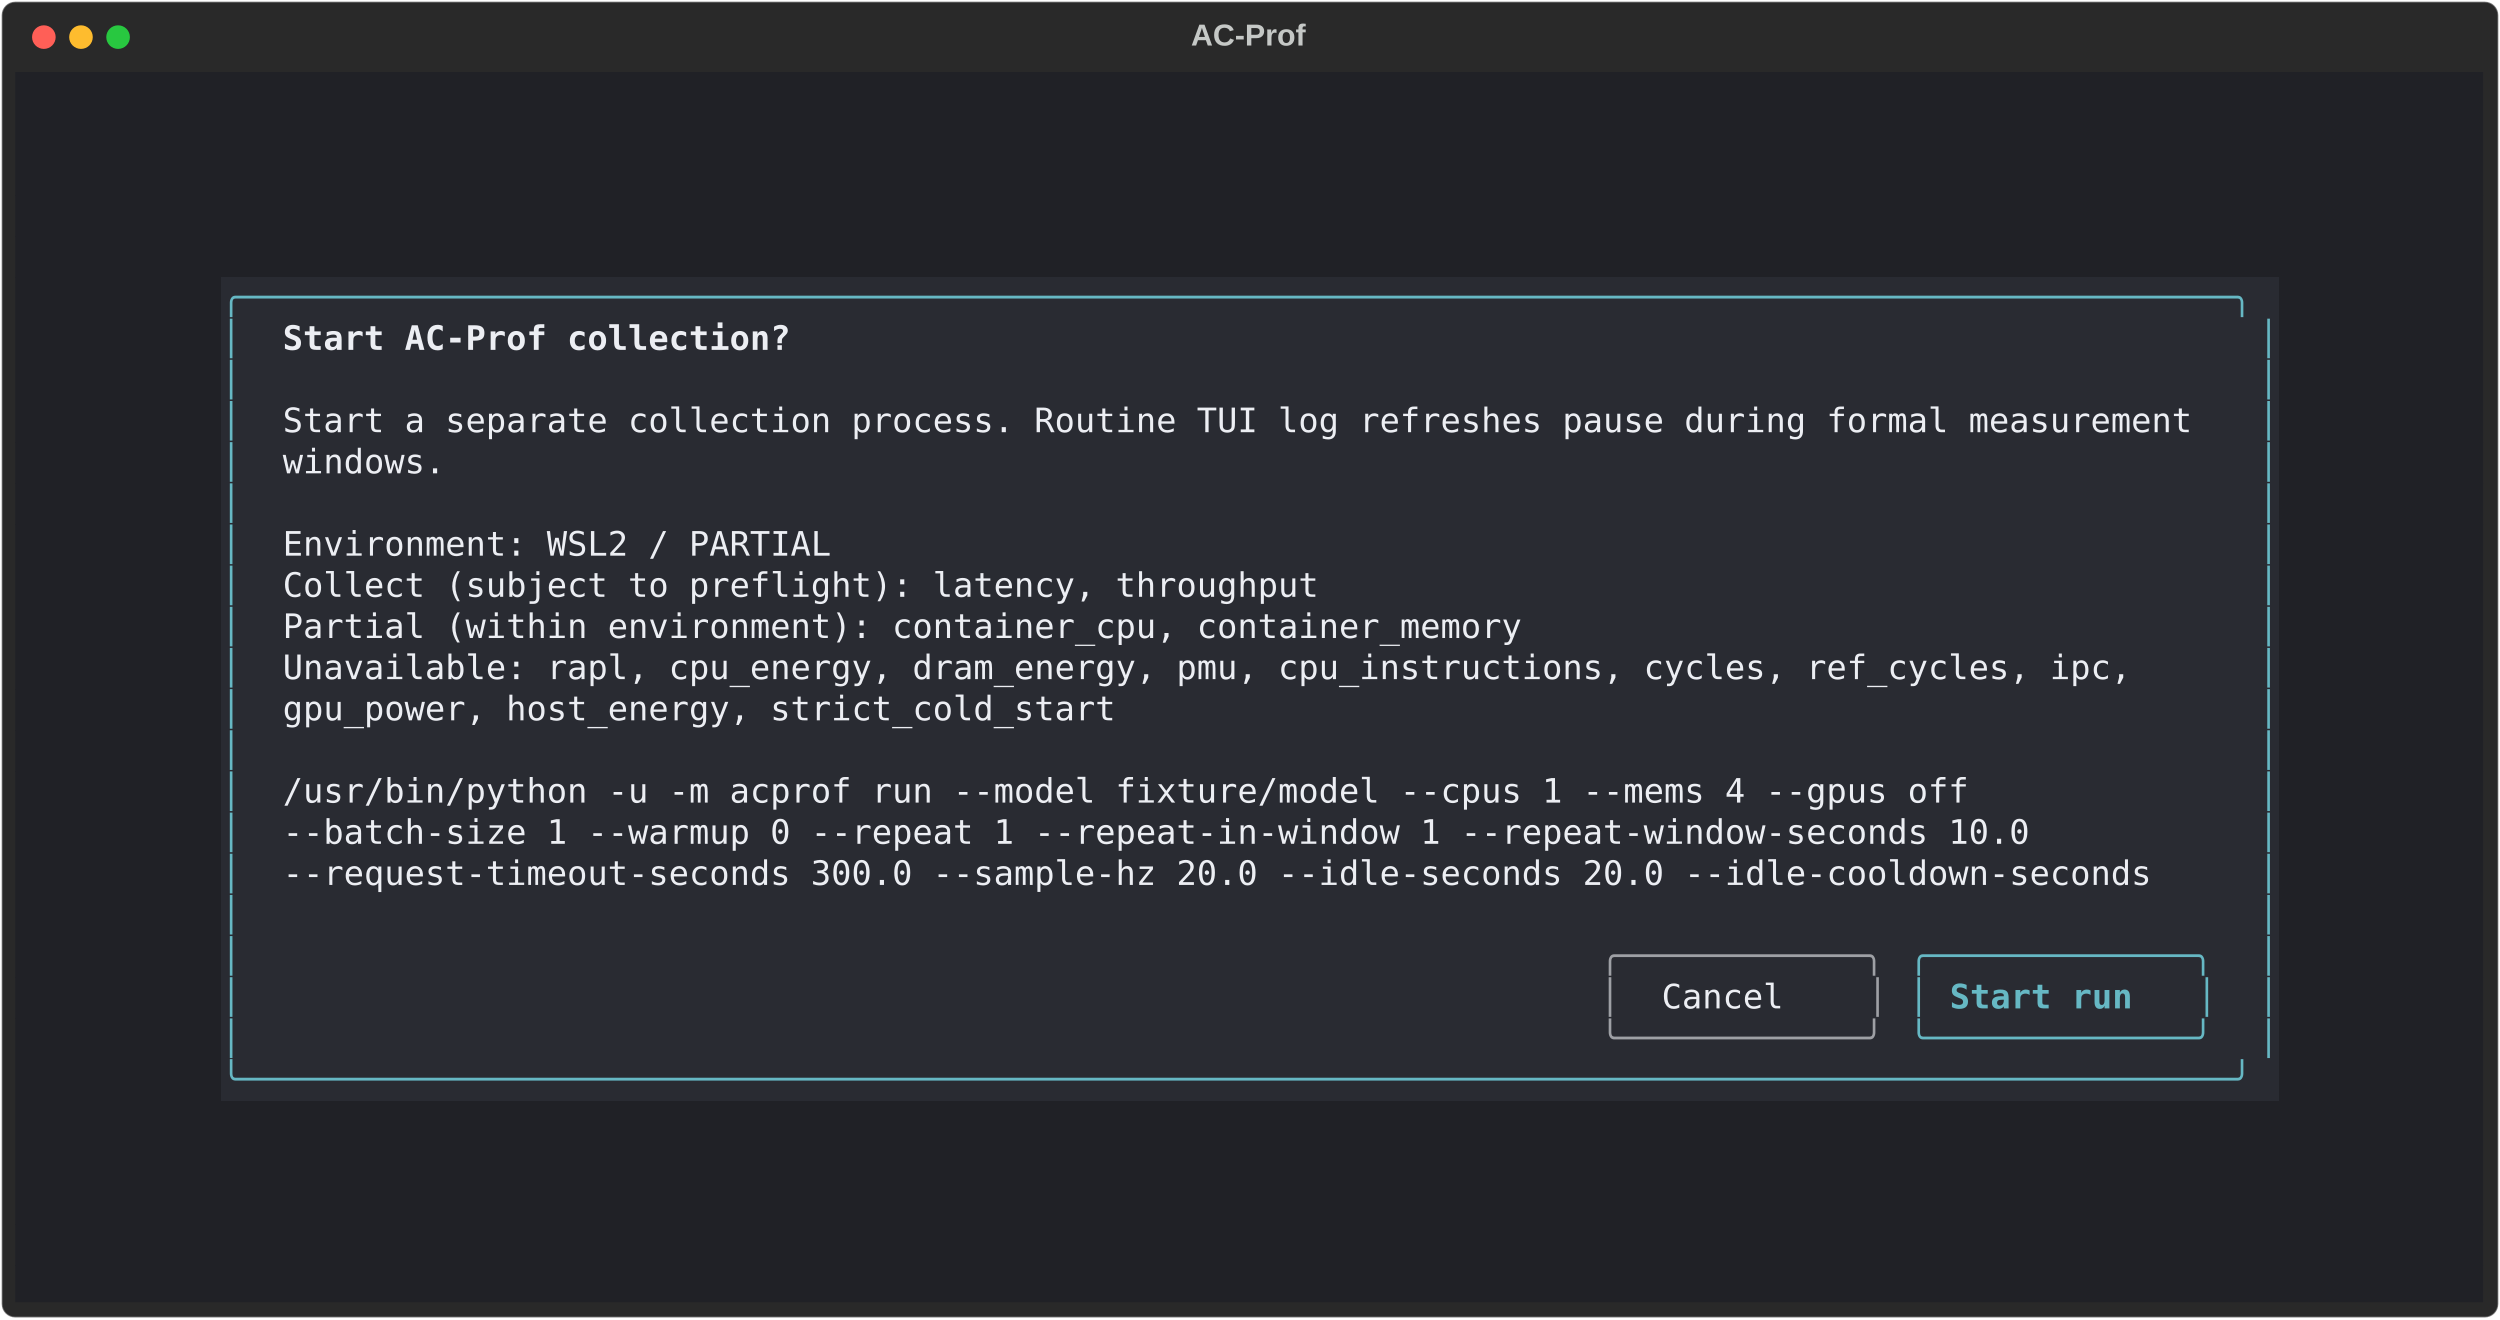
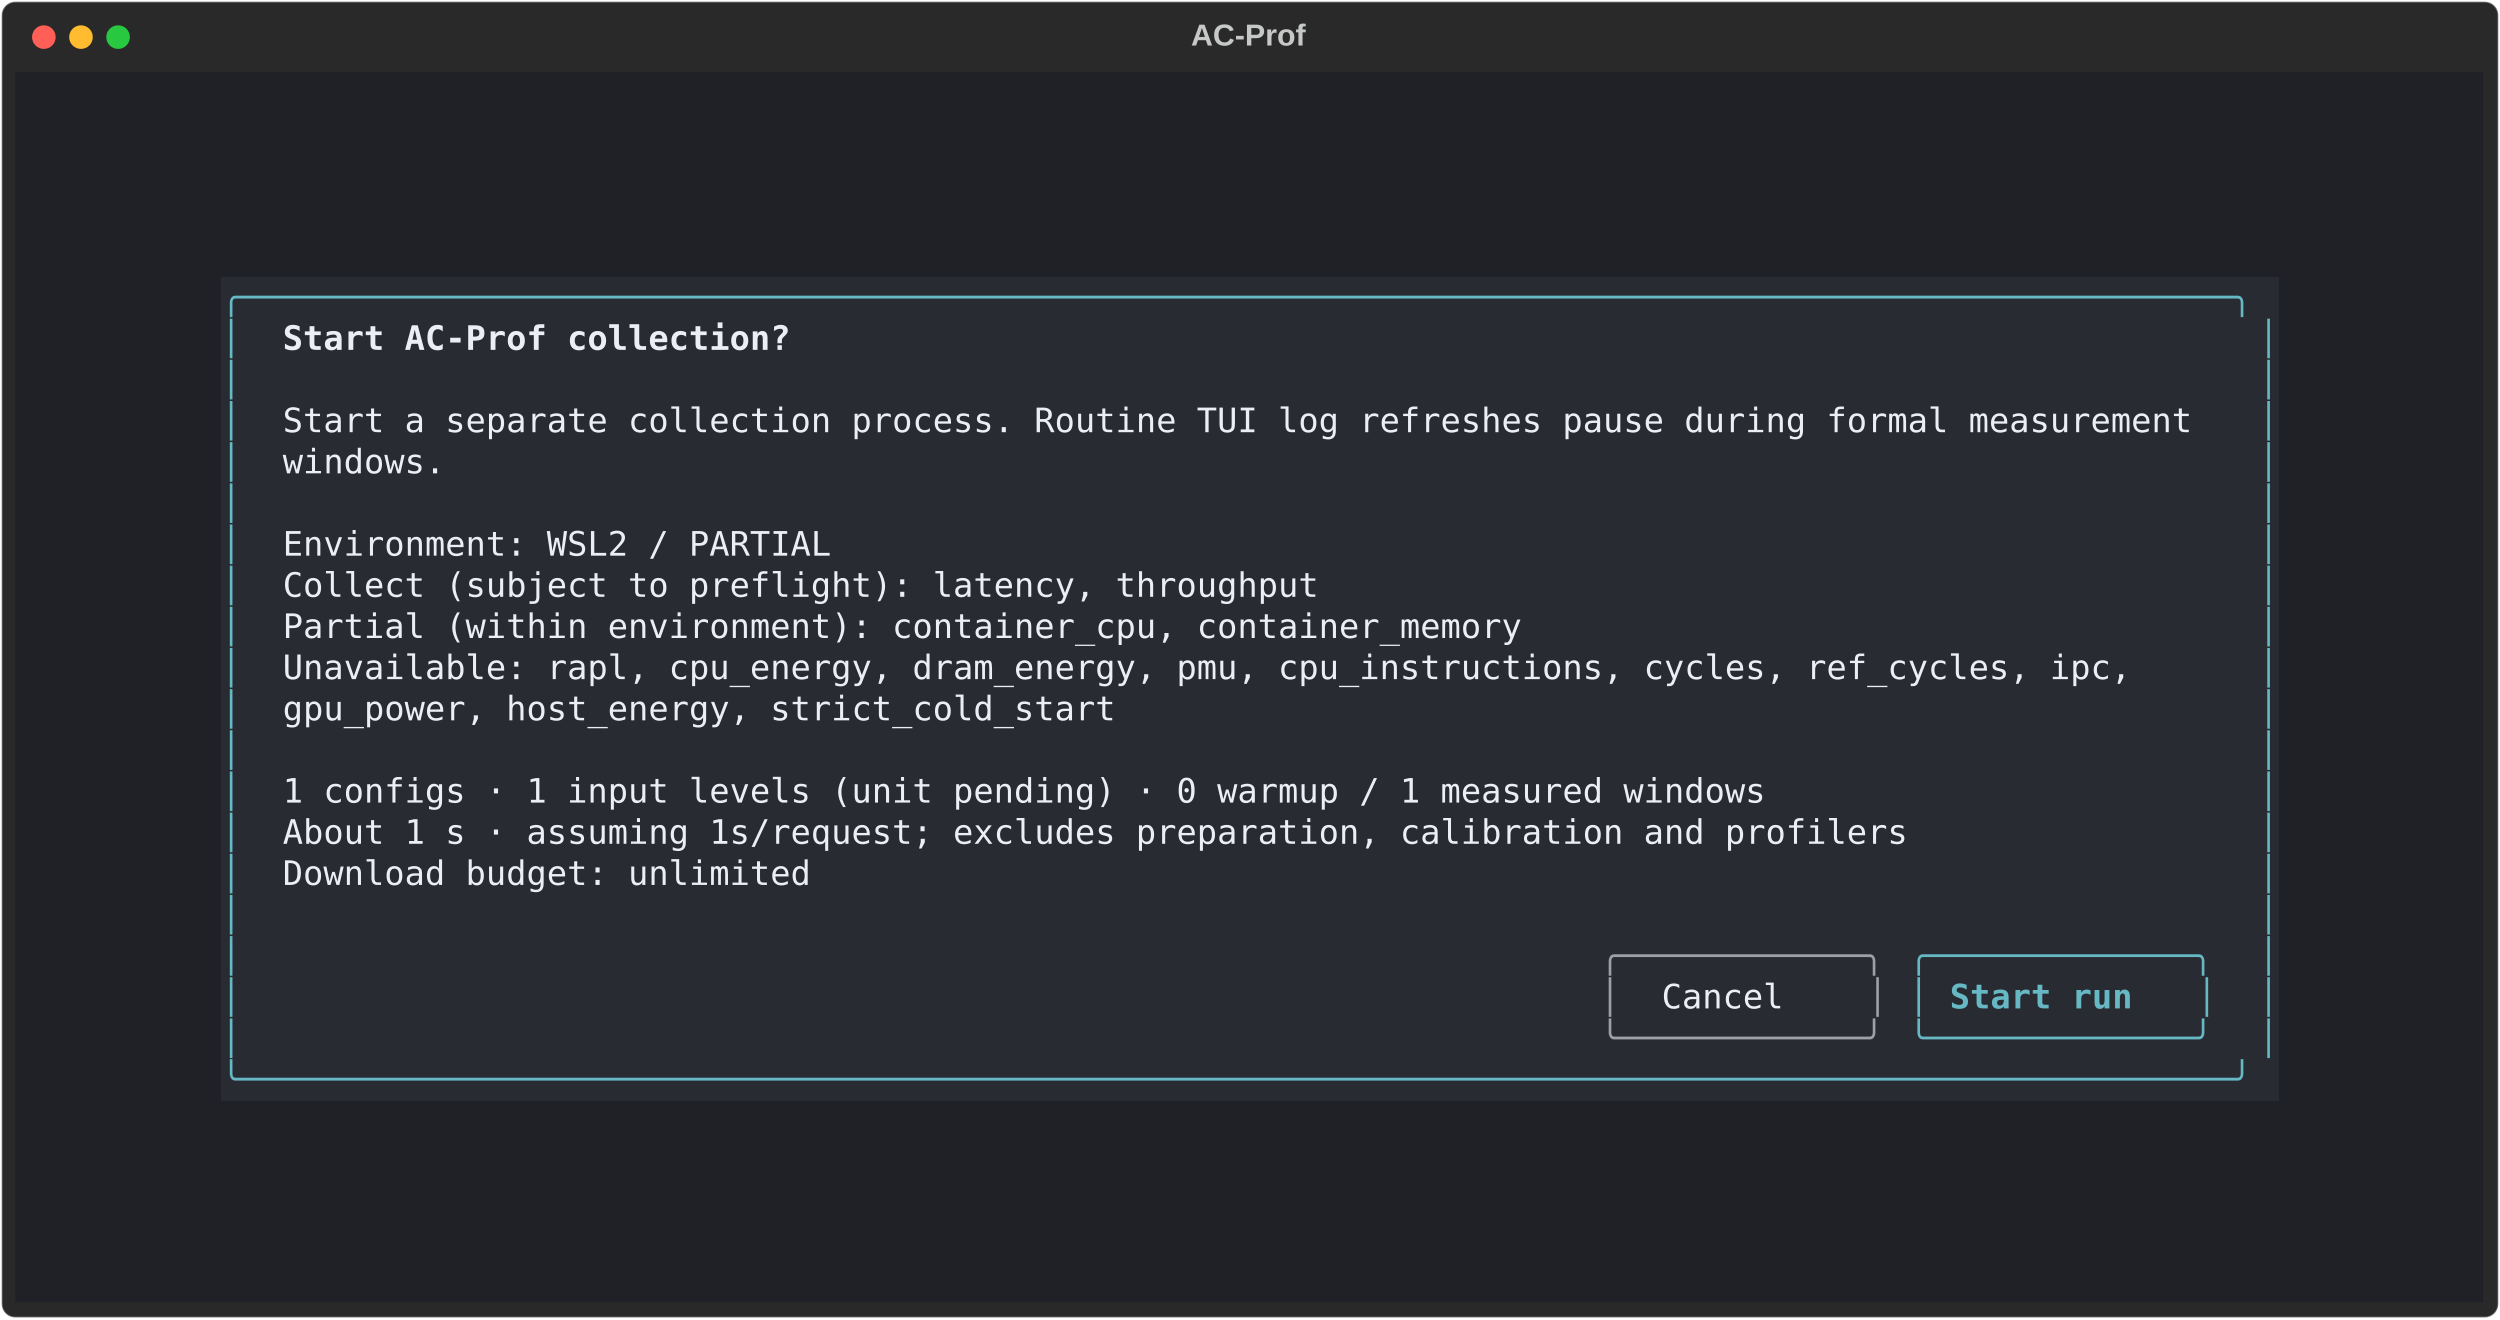
<svg xmlns="http://www.w3.org/2000/svg" class="rich-terminal" viewBox="0 0 1482 782.0">
  <style>

    @font-face {
        font-family: "Fira Code";
        src: local("FiraCode-Regular"),
                url("https://cdnjs.cloudflare.com/ajax/libs/firacode/6.2.0/woff2/FiraCode-Regular.woff2") format("woff2"),
                url("https://cdnjs.cloudflare.com/ajax/libs/firacode/6.2.0/woff/FiraCode-Regular.woff") format("woff");
        font-style: normal;
        font-weight: 400;
    }
    @font-face {
        font-family: "Fira Code";
        src: local("FiraCode-Bold"),
                url("https://cdnjs.cloudflare.com/ajax/libs/firacode/6.2.0/woff2/FiraCode-Bold.woff2") format("woff2"),
                url("https://cdnjs.cloudflare.com/ajax/libs/firacode/6.2.0/woff/FiraCode-Bold.woff") format("woff");
        font-style: bold;
        font-weight: 700;
    }

    .terminal-matrix {
        font-family: Fira Code, monospace;
        font-size: 20px;
        line-height: 24.4px;
        font-variant-east-asian: full-width;
    }

    .terminal-title {
        font-size: 18px;
        font-weight: bold;
        font-family: arial;
    }

    .terminal-r1 { fill: #c5c8c6 }
.terminal-r2 { fill: #66b8c4 }
.terminal-r3 { fill: #eceef3;font-weight: bold }
.terminal-r4 { fill: #eceef3 }
.terminal-r5 { fill: #9ea0a5 }
.terminal-r6 { fill: #66b8c4;font-weight: bold }
    </style>
  <defs>
    <clipPath id="terminal-clip-terminal">
      <rect x="0" y="0" width="1463.0" height="731.0" />
    </clipPath>
    <clipPath id="terminal-line-0">
      <rect x="0" y="1.5" width="1464" height="24.65" />
    </clipPath>
    <clipPath id="terminal-line-1">
      <rect x="0" y="25.9" width="1464" height="24.65" />
    </clipPath>
    <clipPath id="terminal-line-2">
      <rect x="0" y="50.3" width="1464" height="24.65" />
    </clipPath>
    <clipPath id="terminal-line-3">
      <rect x="0" y="74.7" width="1464" height="24.65" />
    </clipPath>
    <clipPath id="terminal-line-4">
      <rect x="0" y="99.1" width="1464" height="24.65" />
    </clipPath>
    <clipPath id="terminal-line-5">
      <rect x="0" y="123.5" width="1464" height="24.65" />
    </clipPath>
    <clipPath id="terminal-line-6">
      <rect x="0" y="147.9" width="1464" height="24.65" />
    </clipPath>
    <clipPath id="terminal-line-7">
      <rect x="0" y="172.3" width="1464" height="24.65" />
    </clipPath>
    <clipPath id="terminal-line-8">
      <rect x="0" y="196.7" width="1464" height="24.65" />
    </clipPath>
    <clipPath id="terminal-line-9">
      <rect x="0" y="221.1" width="1464" height="24.65" />
    </clipPath>
    <clipPath id="terminal-line-10">
      <rect x="0" y="245.5" width="1464" height="24.65" />
    </clipPath>
    <clipPath id="terminal-line-11">
      <rect x="0" y="269.9" width="1464" height="24.65" />
    </clipPath>
    <clipPath id="terminal-line-12">
      <rect x="0" y="294.3" width="1464" height="24.65" />
    </clipPath>
    <clipPath id="terminal-line-13">
      <rect x="0" y="318.7" width="1464" height="24.65" />
    </clipPath>
    <clipPath id="terminal-line-14">
      <rect x="0" y="343.1" width="1464" height="24.65" />
    </clipPath>
    <clipPath id="terminal-line-15">
      <rect x="0" y="367.5" width="1464" height="24.65" />
    </clipPath>
    <clipPath id="terminal-line-16">
      <rect x="0" y="391.9" width="1464" height="24.65" />
    </clipPath>
    <clipPath id="terminal-line-17">
      <rect x="0" y="416.3" width="1464" height="24.65" />
    </clipPath>
    <clipPath id="terminal-line-18">
      <rect x="0" y="440.7" width="1464" height="24.65" />
    </clipPath>
    <clipPath id="terminal-line-19">
      <rect x="0" y="465.1" width="1464" height="24.65" />
    </clipPath>
    <clipPath id="terminal-line-20">
      <rect x="0" y="489.5" width="1464" height="24.65" />
    </clipPath>
    <clipPath id="terminal-line-21">
      <rect x="0" y="513.9" width="1464" height="24.65" />
    </clipPath>
    <clipPath id="terminal-line-22">
      <rect x="0" y="538.3" width="1464" height="24.65" />
    </clipPath>
    <clipPath id="terminal-line-23">
      <rect x="0" y="562.7" width="1464" height="24.65" />
    </clipPath>
    <clipPath id="terminal-line-24">
      <rect x="0" y="587.1" width="1464" height="24.65" />
    </clipPath>
    <clipPath id="terminal-line-25">
      <rect x="0" y="611.5" width="1464" height="24.65" />
    </clipPath>
    <clipPath id="terminal-line-26">
      <rect x="0" y="635.9" width="1464" height="24.65" />
    </clipPath>
    <clipPath id="terminal-line-27">
      <rect x="0" y="660.3" width="1464" height="24.65" />
    </clipPath>
    <clipPath id="terminal-line-28">
      <rect x="0" y="684.7" width="1464" height="24.65" />
    </clipPath>
  </defs>
  <rect fill="#292929" stroke="rgba(255,255,255,0.35)" stroke-width="1" x="1" y="1" width="1480" height="780" rx="8" />
  <text class="terminal-title" fill="#c5c8c6" text-anchor="middle" x="740" y="27">AC-Prof</text>
  <g transform="translate(26,22)">
    <circle cx="0" cy="0" r="7" fill="#ff5f57" />
    <circle cx="22" cy="0" r="7" fill="#febc2e" />
    <circle cx="44" cy="0" r="7" fill="#28c840" />
  </g>
  <g transform="translate(9, 41)" clip-path="url(#terminal-clip-terminal)">
    <rect fill="#202126" x="0" y="1.5" width="1464" height="24.65" shape-rendering="crispEdges" />
    <rect fill="#202126" x="0" y="25.9" width="1464" height="24.65" shape-rendering="crispEdges" />
    <rect fill="#202126" x="0" y="50.3" width="1464" height="24.65" shape-rendering="crispEdges" />
    <rect fill="#202126" x="0" y="74.7" width="1464" height="24.65" shape-rendering="crispEdges" />
    <rect fill="#202126" x="0" y="99.1" width="1464" height="24.65" shape-rendering="crispEdges" />
    <rect fill="#202126" x="0" y="123.5" width="122" height="24.65" shape-rendering="crispEdges" />
    <rect fill="#292b32" x="122" y="123.5" width="1220" height="24.65" shape-rendering="crispEdges" />
    <rect fill="#202126" x="1342" y="123.5" width="122" height="24.65" shape-rendering="crispEdges" />
    <rect fill="#202126" x="0" y="147.9" width="122" height="24.65" shape-rendering="crispEdges" />
    <rect fill="#292b32" x="122" y="147.9" width="12.2" height="24.65" shape-rendering="crispEdges" />
    <rect fill="#292b32" x="134.2" y="147.9" width="24.4" height="24.65" shape-rendering="crispEdges" />
    <rect fill="#292b32" x="158.6" y="147.9" width="305" height="24.65" shape-rendering="crispEdges" />
    <rect fill="#292b32" x="463.6" y="147.9" width="866.2" height="24.65" shape-rendering="crispEdges" />
    <rect fill="#292b32" x="1329.8" y="147.9" width="12.2" height="24.65" shape-rendering="crispEdges" />
    <rect fill="#202126" x="1342" y="147.9" width="122" height="24.65" shape-rendering="crispEdges" />
    <rect fill="#202126" x="0" y="172.3" width="122" height="24.65" shape-rendering="crispEdges" />
    <rect fill="#292b32" x="122" y="172.3" width="12.2" height="24.65" shape-rendering="crispEdges" />
    <rect fill="#292b32" x="134.2" y="172.3" width="1195.6" height="24.65" shape-rendering="crispEdges" />
    <rect fill="#292b32" x="1329.8" y="172.3" width="12.2" height="24.65" shape-rendering="crispEdges" />
    <rect fill="#202126" x="1342" y="172.3" width="122" height="24.65" shape-rendering="crispEdges" />
    <rect fill="#202126" x="0" y="196.7" width="122" height="24.65" shape-rendering="crispEdges" />
    <rect fill="#292b32" x="122" y="196.7" width="12.2" height="24.65" shape-rendering="crispEdges" />
    <rect fill="#292b32" x="134.2" y="196.7" width="24.4" height="24.65" shape-rendering="crispEdges" />
    <rect fill="#292b32" x="158.6" y="196.7" width="1146.8" height="24.65" shape-rendering="crispEdges" />
    <rect fill="#292b32" x="1305.4" y="196.7" width="24.4" height="24.65" shape-rendering="crispEdges" />
    <rect fill="#292b32" x="1329.8" y="196.7" width="12.2" height="24.65" shape-rendering="crispEdges" />
    <rect fill="#202126" x="1342" y="196.7" width="122" height="24.65" shape-rendering="crispEdges" />
    <rect fill="#202126" x="0" y="221.1" width="122" height="24.65" shape-rendering="crispEdges" />
    <rect fill="#292b32" x="122" y="221.1" width="12.2" height="24.65" shape-rendering="crispEdges" />
    <rect fill="#292b32" x="134.2" y="221.1" width="24.4" height="24.65" shape-rendering="crispEdges" />
    <rect fill="#292b32" x="158.6" y="221.1" width="97.6" height="24.65" shape-rendering="crispEdges" />
    <rect fill="#292b32" x="256.2" y="221.1" width="1073.6" height="24.65" shape-rendering="crispEdges" />
    <rect fill="#292b32" x="1329.8" y="221.1" width="12.2" height="24.65" shape-rendering="crispEdges" />
    <rect fill="#202126" x="1342" y="221.1" width="122" height="24.65" shape-rendering="crispEdges" />
    <rect fill="#202126" x="0" y="245.5" width="122" height="24.65" shape-rendering="crispEdges" />
    <rect fill="#292b32" x="122" y="245.5" width="12.2" height="24.65" shape-rendering="crispEdges" />
    <rect fill="#292b32" x="134.2" y="245.5" width="24.4" height="24.65" shape-rendering="crispEdges" />
    <rect fill="#292b32" x="158.6" y="245.5" width="0" height="24.65" shape-rendering="crispEdges" />
    <rect fill="#292b32" x="158.6" y="245.5" width="1171.2" height="24.65" shape-rendering="crispEdges" />
    <rect fill="#292b32" x="1329.8" y="245.5" width="12.2" height="24.65" shape-rendering="crispEdges" />
    <rect fill="#202126" x="1342" y="245.5" width="122" height="24.65" shape-rendering="crispEdges" />
    <rect fill="#202126" x="0" y="269.9" width="122" height="24.65" shape-rendering="crispEdges" />
    <rect fill="#292b32" x="122" y="269.9" width="12.2" height="24.65" shape-rendering="crispEdges" />
    <rect fill="#292b32" x="134.2" y="269.9" width="24.4" height="24.65" shape-rendering="crispEdges" />
    <rect fill="#292b32" x="158.6" y="269.9" width="329.4" height="24.65" shape-rendering="crispEdges" />
    <rect fill="#292b32" x="488" y="269.9" width="841.8" height="24.65" shape-rendering="crispEdges" />
    <rect fill="#292b32" x="1329.8" y="269.9" width="12.2" height="24.65" shape-rendering="crispEdges" />
    <rect fill="#202126" x="1342" y="269.9" width="122" height="24.65" shape-rendering="crispEdges" />
    <rect fill="#202126" x="0" y="294.3" width="122" height="24.65" shape-rendering="crispEdges" />
    <rect fill="#292b32" x="122" y="294.3" width="12.2" height="24.65" shape-rendering="crispEdges" />
    <rect fill="#292b32" x="134.2" y="294.3" width="24.4" height="24.65" shape-rendering="crispEdges" />
    <rect fill="#292b32" x="158.6" y="294.3" width="622.2" height="24.65" shape-rendering="crispEdges" />
    <rect fill="#292b32" x="780.8" y="294.3" width="549" height="24.65" shape-rendering="crispEdges" />
    <rect fill="#292b32" x="1329.8" y="294.3" width="12.2" height="24.65" shape-rendering="crispEdges" />
    <rect fill="#202126" x="1342" y="294.3" width="122" height="24.65" shape-rendering="crispEdges" />
    <rect fill="#202126" x="0" y="318.7" width="122" height="24.65" shape-rendering="crispEdges" />
    <rect fill="#292b32" x="122" y="318.7" width="12.2" height="24.65" shape-rendering="crispEdges" />
    <rect fill="#292b32" x="134.2" y="318.7" width="24.4" height="24.65" shape-rendering="crispEdges" />
    <rect fill="#292b32" x="158.6" y="318.7" width="744.2" height="24.65" shape-rendering="crispEdges" />
    <rect fill="#292b32" x="902.8" y="318.7" width="427" height="24.65" shape-rendering="crispEdges" />
    <rect fill="#292b32" x="1329.8" y="318.7" width="12.2" height="24.65" shape-rendering="crispEdges" />
    <rect fill="#202126" x="1342" y="318.7" width="122" height="24.65" shape-rendering="crispEdges" />
    <rect fill="#202126" x="0" y="343.1" width="122" height="24.65" shape-rendering="crispEdges" />
    <rect fill="#292b32" x="122" y="343.1" width="12.2" height="24.65" shape-rendering="crispEdges" />
    <rect fill="#292b32" x="134.2" y="343.1" width="24.4" height="24.65" shape-rendering="crispEdges" />
    <rect fill="#292b32" x="158.6" y="343.1" width="1110.2" height="24.65" shape-rendering="crispEdges" />
    <rect fill="#292b32" x="1268.8" y="343.1" width="61" height="24.65" shape-rendering="crispEdges" />
    <rect fill="#292b32" x="1329.8" y="343.1" width="12.2" height="24.65" shape-rendering="crispEdges" />
    <rect fill="#202126" x="1342" y="343.1" width="122" height="24.65" shape-rendering="crispEdges" />
    <rect fill="#202126" x="0" y="367.5" width="122" height="24.65" shape-rendering="crispEdges" />
    <rect fill="#292b32" x="122" y="367.5" width="12.2" height="24.65" shape-rendering="crispEdges" />
    <rect fill="#292b32" x="134.2" y="367.5" width="24.4" height="24.65" shape-rendering="crispEdges" />
    <rect fill="#292b32" x="158.6" y="367.5" width="500.2" height="24.65" shape-rendering="crispEdges" />
    <rect fill="#292b32" x="658.8" y="367.5" width="671" height="24.65" shape-rendering="crispEdges" />
    <rect fill="#292b32" x="1329.8" y="367.5" width="12.2" height="24.65" shape-rendering="crispEdges" />
    <rect fill="#202126" x="1342" y="367.5" width="122" height="24.65" shape-rendering="crispEdges" />
    <rect fill="#202126" x="0" y="391.9" width="122" height="24.65" shape-rendering="crispEdges" />
    <rect fill="#292b32" x="122" y="391.9" width="12.2" height="24.65" shape-rendering="crispEdges" />
    <rect fill="#292b32" x="134.2" y="391.9" width="24.4" height="24.65" shape-rendering="crispEdges" />
    <rect fill="#292b32" x="158.6" y="391.9" width="0" height="24.65" shape-rendering="crispEdges" />
    <rect fill="#292b32" x="158.6" y="391.9" width="1171.2" height="24.65" shape-rendering="crispEdges" />
    <rect fill="#292b32" x="1329.8" y="391.9" width="12.2" height="24.65" shape-rendering="crispEdges" />
    <rect fill="#202126" x="1342" y="391.9" width="122" height="24.65" shape-rendering="crispEdges" />
    <rect fill="#202126" x="0" y="416.3" width="122" height="24.65" shape-rendering="crispEdges" />
    <rect fill="#292b32" x="122" y="416.3" width="12.2" height="24.65" shape-rendering="crispEdges" />
    <rect fill="#292b32" x="134.2" y="416.3" width="24.4" height="24.65" shape-rendering="crispEdges" />
-     <rect fill="#292b32" x="158.6" y="416.3" width="1012.6" height="24.65" shape-rendering="crispEdges" />
-     <rect fill="#292b32" x="1171.2" y="416.3" width="158.6" height="24.65" shape-rendering="crispEdges" />
+     <rect fill="#292b32" x="158.6" y="416.3" width="890.6" height="24.65" shape-rendering="crispEdges" />
+     <rect fill="#292b32" x="1049.2" y="416.3" width="280.6" height="24.65" shape-rendering="crispEdges" />
    <rect fill="#292b32" x="1329.8" y="416.3" width="12.2" height="24.65" shape-rendering="crispEdges" />
    <rect fill="#202126" x="1342" y="416.3" width="122" height="24.65" shape-rendering="crispEdges" />
    <rect fill="#202126" x="0" y="440.7" width="122" height="24.65" shape-rendering="crispEdges" />
    <rect fill="#292b32" x="122" y="440.7" width="12.2" height="24.65" shape-rendering="crispEdges" />
    <rect fill="#292b32" x="134.2" y="440.7" width="24.4" height="24.65" shape-rendering="crispEdges" />
-     <rect fill="#292b32" x="158.6" y="440.7" width="1049.2" height="24.65" shape-rendering="crispEdges" />
-     <rect fill="#292b32" x="1207.8" y="440.7" width="122" height="24.65" shape-rendering="crispEdges" />
+     <rect fill="#292b32" x="158.6" y="440.7" width="976" height="24.65" shape-rendering="crispEdges" />
+     <rect fill="#292b32" x="1134.6" y="440.7" width="195.2" height="24.65" shape-rendering="crispEdges" />
    <rect fill="#292b32" x="1329.8" y="440.7" width="12.2" height="24.65" shape-rendering="crispEdges" />
    <rect fill="#202126" x="1342" y="440.7" width="122" height="24.65" shape-rendering="crispEdges" />
    <rect fill="#202126" x="0" y="465.1" width="122" height="24.65" shape-rendering="crispEdges" />
    <rect fill="#292b32" x="122" y="465.1" width="12.2" height="24.65" shape-rendering="crispEdges" />
    <rect fill="#292b32" x="134.2" y="465.1" width="24.4" height="24.65" shape-rendering="crispEdges" />
-     <rect fill="#292b32" x="158.6" y="465.1" width="1122.4" height="24.65" shape-rendering="crispEdges" />
-     <rect fill="#292b32" x="1281" y="465.1" width="48.8" height="24.65" shape-rendering="crispEdges" />
+     <rect fill="#292b32" x="158.6" y="465.1" width="317.2" height="24.65" shape-rendering="crispEdges" />
+     <rect fill="#292b32" x="475.8" y="465.1" width="854" height="24.65" shape-rendering="crispEdges" />
    <rect fill="#292b32" x="1329.8" y="465.1" width="12.2" height="24.65" shape-rendering="crispEdges" />
    <rect fill="#202126" x="1342" y="465.1" width="122" height="24.65" shape-rendering="crispEdges" />
    <rect fill="#202126" x="0" y="489.5" width="122" height="24.65" shape-rendering="crispEdges" />
    <rect fill="#292b32" x="122" y="489.5" width="12.2" height="24.65" shape-rendering="crispEdges" />
    <rect fill="#292b32" x="134.2" y="489.5" width="1195.6" height="24.65" shape-rendering="crispEdges" />
    <rect fill="#292b32" x="1329.8" y="489.5" width="12.2" height="24.65" shape-rendering="crispEdges" />
    <rect fill="#202126" x="1342" y="489.5" width="122" height="24.65" shape-rendering="crispEdges" />
    <rect fill="#202126" x="0" y="513.9" width="122" height="24.65" shape-rendering="crispEdges" />
    <rect fill="#292b32" x="122" y="513.9" width="12.2" height="24.65" shape-rendering="crispEdges" />
    <rect fill="#292b32" x="134.2" y="513.9" width="805.2" height="24.65" shape-rendering="crispEdges" />
    <rect fill="#292b32" x="939.4" y="513.9" width="170.8" height="24.65" shape-rendering="crispEdges" />
    <rect fill="#292b32" x="1110.2" y="513.9" width="12.2" height="24.65" shape-rendering="crispEdges" />
    <rect fill="#292b32" x="1122.4" y="513.9" width="183" height="24.65" shape-rendering="crispEdges" />
    <rect fill="#292b32" x="1305.4" y="513.9" width="24.4" height="24.65" shape-rendering="crispEdges" />
    <rect fill="#292b32" x="1329.8" y="513.9" width="12.2" height="24.65" shape-rendering="crispEdges" />
    <rect fill="#202126" x="1342" y="513.9" width="122" height="24.65" shape-rendering="crispEdges" />
    <rect fill="#202126" x="0" y="538.3" width="122" height="24.65" shape-rendering="crispEdges" />
    <rect fill="#292b32" x="122" y="538.3" width="12.2" height="24.65" shape-rendering="crispEdges" />
    <rect fill="#292b32" x="134.2" y="538.3" width="805.2" height="24.65" shape-rendering="crispEdges" />
    <rect fill="#292b32" x="939.4" y="538.3" width="12.2" height="24.65" shape-rendering="crispEdges" />
    <rect fill="#292b32" x="951.6" y="538.3" width="24.4" height="24.65" shape-rendering="crispEdges" />
    <rect fill="#292b32" x="976" y="538.3" width="97.6" height="24.65" shape-rendering="crispEdges" />
    <rect fill="#292b32" x="1073.6" y="538.3" width="24.4" height="24.65" shape-rendering="crispEdges" />
    <rect fill="#292b32" x="1098" y="538.3" width="12.2" height="24.65" shape-rendering="crispEdges" />
    <rect fill="#292b32" x="1110.2" y="538.3" width="12.2" height="24.65" shape-rendering="crispEdges" />
    <rect fill="#292b32" x="1122.4" y="538.3" width="12.2" height="24.65" shape-rendering="crispEdges" />
    <rect fill="#292b32" x="1134.6" y="538.3" width="12.2" height="24.65" shape-rendering="crispEdges" />
    <rect fill="#292b32" x="1146.8" y="538.3" width="134.2" height="24.65" shape-rendering="crispEdges" />
    <rect fill="#292b32" x="1281" y="538.3" width="12.2" height="24.65" shape-rendering="crispEdges" />
    <rect fill="#292b32" x="1293.2" y="538.3" width="12.2" height="24.65" shape-rendering="crispEdges" />
    <rect fill="#292b32" x="1305.4" y="538.3" width="24.4" height="24.65" shape-rendering="crispEdges" />
    <rect fill="#292b32" x="1329.8" y="538.3" width="12.2" height="24.65" shape-rendering="crispEdges" />
    <rect fill="#202126" x="1342" y="538.3" width="122" height="24.65" shape-rendering="crispEdges" />
    <rect fill="#202126" x="0" y="562.7" width="122" height="24.65" shape-rendering="crispEdges" />
    <rect fill="#292b32" x="122" y="562.7" width="12.2" height="24.65" shape-rendering="crispEdges" />
    <rect fill="#292b32" x="134.2" y="562.7" width="805.2" height="24.65" shape-rendering="crispEdges" />
    <rect fill="#292b32" x="939.4" y="562.7" width="170.8" height="24.65" shape-rendering="crispEdges" />
    <rect fill="#292b32" x="1110.2" y="562.7" width="12.2" height="24.65" shape-rendering="crispEdges" />
    <rect fill="#292b32" x="1122.4" y="562.7" width="183" height="24.65" shape-rendering="crispEdges" />
    <rect fill="#292b32" x="1305.4" y="562.7" width="24.4" height="24.65" shape-rendering="crispEdges" />
    <rect fill="#292b32" x="1329.8" y="562.7" width="12.2" height="24.65" shape-rendering="crispEdges" />
    <rect fill="#202126" x="1342" y="562.7" width="122" height="24.65" shape-rendering="crispEdges" />
    <rect fill="#202126" x="0" y="587.1" width="122" height="24.65" shape-rendering="crispEdges" />
    <rect fill="#292b32" x="122" y="587.1" width="1220" height="24.65" shape-rendering="crispEdges" />
    <rect fill="#202126" x="1342" y="587.1" width="122" height="24.65" shape-rendering="crispEdges" />
    <rect fill="#202126" x="0" y="611.5" width="1464" height="24.65" shape-rendering="crispEdges" />
    <rect fill="#202126" x="0" y="635.9" width="1464" height="24.65" shape-rendering="crispEdges" />
    <rect fill="#202126" x="0" y="660.3" width="1464" height="24.65" shape-rendering="crispEdges" />
    <rect fill="#202126" x="0" y="684.7" width="1464" height="24.65" shape-rendering="crispEdges" />
    <rect fill="#202126" x="0" y="709.1" width="1464" height="24.65" shape-rendering="crispEdges" />
    <g class="terminal-matrix">
      <text class="terminal-r1" x="1464" y="20" textLength="12.2" clip-path="url(#terminal-line-0)">
</text>
      <text class="terminal-r1" x="1464" y="44.4" textLength="12.2" clip-path="url(#terminal-line-1)">
</text>
      <text class="terminal-r1" x="1464" y="68.8" textLength="12.2" clip-path="url(#terminal-line-2)">
</text>
      <text class="terminal-r1" x="1464" y="93.2" textLength="12.2" clip-path="url(#terminal-line-3)">
</text>
      <text class="terminal-r1" x="1464" y="117.6" textLength="12.2" clip-path="url(#terminal-line-4)">
</text>
      <text class="terminal-r2" x="122" y="142" textLength="1220" clip-path="url(#terminal-line-5)">╭──────────────────────────────────────────────────────────────────────────────────────────────────╮</text>
      <text class="terminal-r1" x="1464" y="142" textLength="12.2" clip-path="url(#terminal-line-5)">
</text>
      <text class="terminal-r2" x="122" y="166.4" textLength="12.2" clip-path="url(#terminal-line-6)">│</text>
      <text class="terminal-r3" x="158.6" y="166.4" textLength="305" clip-path="url(#terminal-line-6)">Start AC-Prof collection?</text>
      <text class="terminal-r2" x="1329.8" y="166.4" textLength="12.2" clip-path="url(#terminal-line-6)">│</text>
      <text class="terminal-r1" x="1464" y="166.4" textLength="12.2" clip-path="url(#terminal-line-6)">
</text>
      <text class="terminal-r2" x="122" y="190.8" textLength="12.2" clip-path="url(#terminal-line-7)">│</text>
      <text class="terminal-r2" x="1329.8" y="190.8" textLength="12.2" clip-path="url(#terminal-line-7)">│</text>
      <text class="terminal-r1" x="1464" y="190.8" textLength="12.2" clip-path="url(#terminal-line-7)">
</text>
      <text class="terminal-r2" x="122" y="215.2" textLength="12.2" clip-path="url(#terminal-line-8)">│</text>
      <text class="terminal-r4" x="158.6" y="215.2" textLength="1146.8" clip-path="url(#terminal-line-8)">Start a separate collection process. Routine TUI log refreshes pause during formal measurement</text>
      <text class="terminal-r2" x="1329.8" y="215.2" textLength="12.2" clip-path="url(#terminal-line-8)">│</text>
      <text class="terminal-r1" x="1464" y="215.2" textLength="12.2" clip-path="url(#terminal-line-8)">
</text>
      <text class="terminal-r2" x="122" y="239.6" textLength="12.2" clip-path="url(#terminal-line-9)">│</text>
      <text class="terminal-r4" x="158.6" y="239.6" textLength="97.6" clip-path="url(#terminal-line-9)">windows.</text>
      <text class="terminal-r2" x="1329.8" y="239.6" textLength="12.2" clip-path="url(#terminal-line-9)">│</text>
      <text class="terminal-r1" x="1464" y="239.6" textLength="12.2" clip-path="url(#terminal-line-9)">
</text>
      <text class="terminal-r2" x="122" y="264" textLength="12.2" clip-path="url(#terminal-line-10)">│</text>
      <text class="terminal-r2" x="1329.8" y="264" textLength="12.2" clip-path="url(#terminal-line-10)">│</text>
      <text class="terminal-r1" x="1464" y="264" textLength="12.2" clip-path="url(#terminal-line-10)">
</text>
      <text class="terminal-r2" x="122" y="288.4" textLength="12.2" clip-path="url(#terminal-line-11)">│</text>
      <text class="terminal-r4" x="158.6" y="288.4" textLength="329.4" clip-path="url(#terminal-line-11)">Environment: WSL2 / PARTIAL</text>
      <text class="terminal-r2" x="1329.8" y="288.4" textLength="12.2" clip-path="url(#terminal-line-11)">│</text>
      <text class="terminal-r1" x="1464" y="288.4" textLength="12.2" clip-path="url(#terminal-line-11)">
</text>
      <text class="terminal-r2" x="122" y="312.8" textLength="12.2" clip-path="url(#terminal-line-12)">│</text>
      <text class="terminal-r4" x="158.6" y="312.8" textLength="622.2" clip-path="url(#terminal-line-12)">Collect (subject to preflight): latency, throughput</text>
      <text class="terminal-r2" x="1329.8" y="312.8" textLength="12.2" clip-path="url(#terminal-line-12)">│</text>
      <text class="terminal-r1" x="1464" y="312.8" textLength="12.2" clip-path="url(#terminal-line-12)">
</text>
      <text class="terminal-r2" x="122" y="337.2" textLength="12.2" clip-path="url(#terminal-line-13)">│</text>
      <text class="terminal-r4" x="158.6" y="337.2" textLength="744.2" clip-path="url(#terminal-line-13)">Partial (within environment): container_cpu, container_memory</text>
      <text class="terminal-r2" x="1329.8" y="337.2" textLength="12.2" clip-path="url(#terminal-line-13)">│</text>
      <text class="terminal-r1" x="1464" y="337.2" textLength="12.2" clip-path="url(#terminal-line-13)">
</text>
      <text class="terminal-r2" x="122" y="361.6" textLength="12.2" clip-path="url(#terminal-line-14)">│</text>
      <text class="terminal-r4" x="158.6" y="361.6" textLength="1110.2" clip-path="url(#terminal-line-14)">Unavailable: rapl, cpu_energy, dram_energy, pmu, cpu_instructions, cycles, ref_cycles, ipc,</text>
      <text class="terminal-r2" x="1329.8" y="361.6" textLength="12.2" clip-path="url(#terminal-line-14)">│</text>
      <text class="terminal-r1" x="1464" y="361.6" textLength="12.2" clip-path="url(#terminal-line-14)">
</text>
      <text class="terminal-r2" x="122" y="386" textLength="12.2" clip-path="url(#terminal-line-15)">│</text>
      <text class="terminal-r4" x="158.6" y="386" textLength="500.2" clip-path="url(#terminal-line-15)">gpu_power, host_energy, strict_cold_start</text>
      <text class="terminal-r2" x="1329.8" y="386" textLength="12.2" clip-path="url(#terminal-line-15)">│</text>
      <text class="terminal-r1" x="1464" y="386" textLength="12.2" clip-path="url(#terminal-line-15)">
</text>
      <text class="terminal-r2" x="122" y="410.4" textLength="12.2" clip-path="url(#terminal-line-16)">│</text>
      <text class="terminal-r2" x="1329.8" y="410.4" textLength="12.2" clip-path="url(#terminal-line-16)">│</text>
      <text class="terminal-r1" x="1464" y="410.4" textLength="12.2" clip-path="url(#terminal-line-16)">
</text>
      <text class="terminal-r2" x="122" y="434.8" textLength="12.2" clip-path="url(#terminal-line-17)">│</text>
-       <text class="terminal-r4" x="158.6" y="434.8" textLength="1012.6" clip-path="url(#terminal-line-17)">/usr/bin/python -u -m acprof run --model fixture/model --cpus 1 --mems 4 --gpus off</text>
+       <text class="terminal-r4" x="158.6" y="434.8" textLength="890.6" clip-path="url(#terminal-line-17)">1 configs · 1 input levels (unit pending) · 0 warmup / 1 measured windows</text>
      <text class="terminal-r2" x="1329.8" y="434.8" textLength="12.2" clip-path="url(#terminal-line-17)">│</text>
      <text class="terminal-r1" x="1464" y="434.8" textLength="12.2" clip-path="url(#terminal-line-17)">
</text>
      <text class="terminal-r2" x="122" y="459.2" textLength="12.2" clip-path="url(#terminal-line-18)">│</text>
-       <text class="terminal-r4" x="158.6" y="459.2" textLength="1049.2" clip-path="url(#terminal-line-18)">--batch-size 1 --warmup 0 --repeat 1 --repeat-in-window 1 --repeat-window-seconds 10.0</text>
+       <text class="terminal-r4" x="158.6" y="459.2" textLength="976" clip-path="url(#terminal-line-18)">About 1 s · assuming 1s/request; excludes preparation, calibration and profilers</text>
      <text class="terminal-r2" x="1329.8" y="459.2" textLength="12.2" clip-path="url(#terminal-line-18)">│</text>
      <text class="terminal-r1" x="1464" y="459.2" textLength="12.2" clip-path="url(#terminal-line-18)">
</text>
      <text class="terminal-r2" x="122" y="483.6" textLength="12.2" clip-path="url(#terminal-line-19)">│</text>
-       <text class="terminal-r4" x="158.6" y="483.6" textLength="1122.4" clip-path="url(#terminal-line-19)">--request-timeout-seconds 300.0 --sample-hz 20.0 --idle-seconds 20.0 --idle-cooldown-seconds</text>
+       <text class="terminal-r4" x="158.6" y="483.6" textLength="317.2" clip-path="url(#terminal-line-19)">Download budget: unlimited</text>
      <text class="terminal-r2" x="1329.8" y="483.6" textLength="12.2" clip-path="url(#terminal-line-19)">│</text>
      <text class="terminal-r1" x="1464" y="483.6" textLength="12.2" clip-path="url(#terminal-line-19)">
</text>
      <text class="terminal-r2" x="122" y="508" textLength="12.2" clip-path="url(#terminal-line-20)">│</text>
      <text class="terminal-r2" x="1329.8" y="508" textLength="12.2" clip-path="url(#terminal-line-20)">│</text>
      <text class="terminal-r1" x="1464" y="508" textLength="12.2" clip-path="url(#terminal-line-20)">
</text>
      <text class="terminal-r2" x="122" y="532.4" textLength="12.2" clip-path="url(#terminal-line-21)">│</text>
      <text class="terminal-r5" x="939.4" y="532.4" textLength="170.8" clip-path="url(#terminal-line-21)">╭────────────╮</text>
      <text class="terminal-r2" x="1122.4" y="532.4" textLength="183" clip-path="url(#terminal-line-21)">╭─────────────╮</text>
      <text class="terminal-r2" x="1329.8" y="532.4" textLength="12.2" clip-path="url(#terminal-line-21)">│</text>
      <text class="terminal-r1" x="1464" y="532.4" textLength="12.2" clip-path="url(#terminal-line-21)">
</text>
      <text class="terminal-r2" x="122" y="556.8" textLength="12.2" clip-path="url(#terminal-line-22)">│</text>
      <text class="terminal-r5" x="939.4" y="556.8" textLength="12.2" clip-path="url(#terminal-line-22)">│</text>
      <text class="terminal-r4" x="976" y="556.8" textLength="97.6" clip-path="url(#terminal-line-22)"> Cancel </text>
      <text class="terminal-r5" x="1098" y="556.8" textLength="12.2" clip-path="url(#terminal-line-22)">│</text>
      <text class="terminal-r2" x="1122.4" y="556.8" textLength="12.2" clip-path="url(#terminal-line-22)">│</text>
      <text class="terminal-r6" x="1146.8" y="556.8" textLength="134.2" clip-path="url(#terminal-line-22)"> Start run </text>
      <text class="terminal-r2" x="1293.2" y="556.8" textLength="12.2" clip-path="url(#terminal-line-22)">│</text>
      <text class="terminal-r2" x="1329.8" y="556.8" textLength="12.2" clip-path="url(#terminal-line-22)">│</text>
      <text class="terminal-r1" x="1464" y="556.8" textLength="12.2" clip-path="url(#terminal-line-22)">
</text>
      <text class="terminal-r2" x="122" y="581.2" textLength="12.2" clip-path="url(#terminal-line-23)">│</text>
      <text class="terminal-r5" x="939.4" y="581.2" textLength="170.8" clip-path="url(#terminal-line-23)">╰────────────╯</text>
      <text class="terminal-r2" x="1122.4" y="581.2" textLength="183" clip-path="url(#terminal-line-23)">╰─────────────╯</text>
      <text class="terminal-r2" x="1329.8" y="581.2" textLength="12.2" clip-path="url(#terminal-line-23)">│</text>
      <text class="terminal-r1" x="1464" y="581.2" textLength="12.2" clip-path="url(#terminal-line-23)">
</text>
      <text class="terminal-r2" x="122" y="605.6" textLength="1220" clip-path="url(#terminal-line-24)">╰──────────────────────────────────────────────────────────────────────────────────────────────────╯</text>
      <text class="terminal-r1" x="1464" y="605.6" textLength="12.2" clip-path="url(#terminal-line-24)">
</text>
      <text class="terminal-r1" x="1464" y="630" textLength="12.2" clip-path="url(#terminal-line-25)">
</text>
      <text class="terminal-r1" x="1464" y="654.4" textLength="12.2" clip-path="url(#terminal-line-26)">
</text>
      <text class="terminal-r1" x="1464" y="678.8" textLength="12.2" clip-path="url(#terminal-line-27)">
</text>
      <text class="terminal-r1" x="1464" y="703.2" textLength="12.2" clip-path="url(#terminal-line-28)">
</text>
    </g>
  </g>
</svg>
